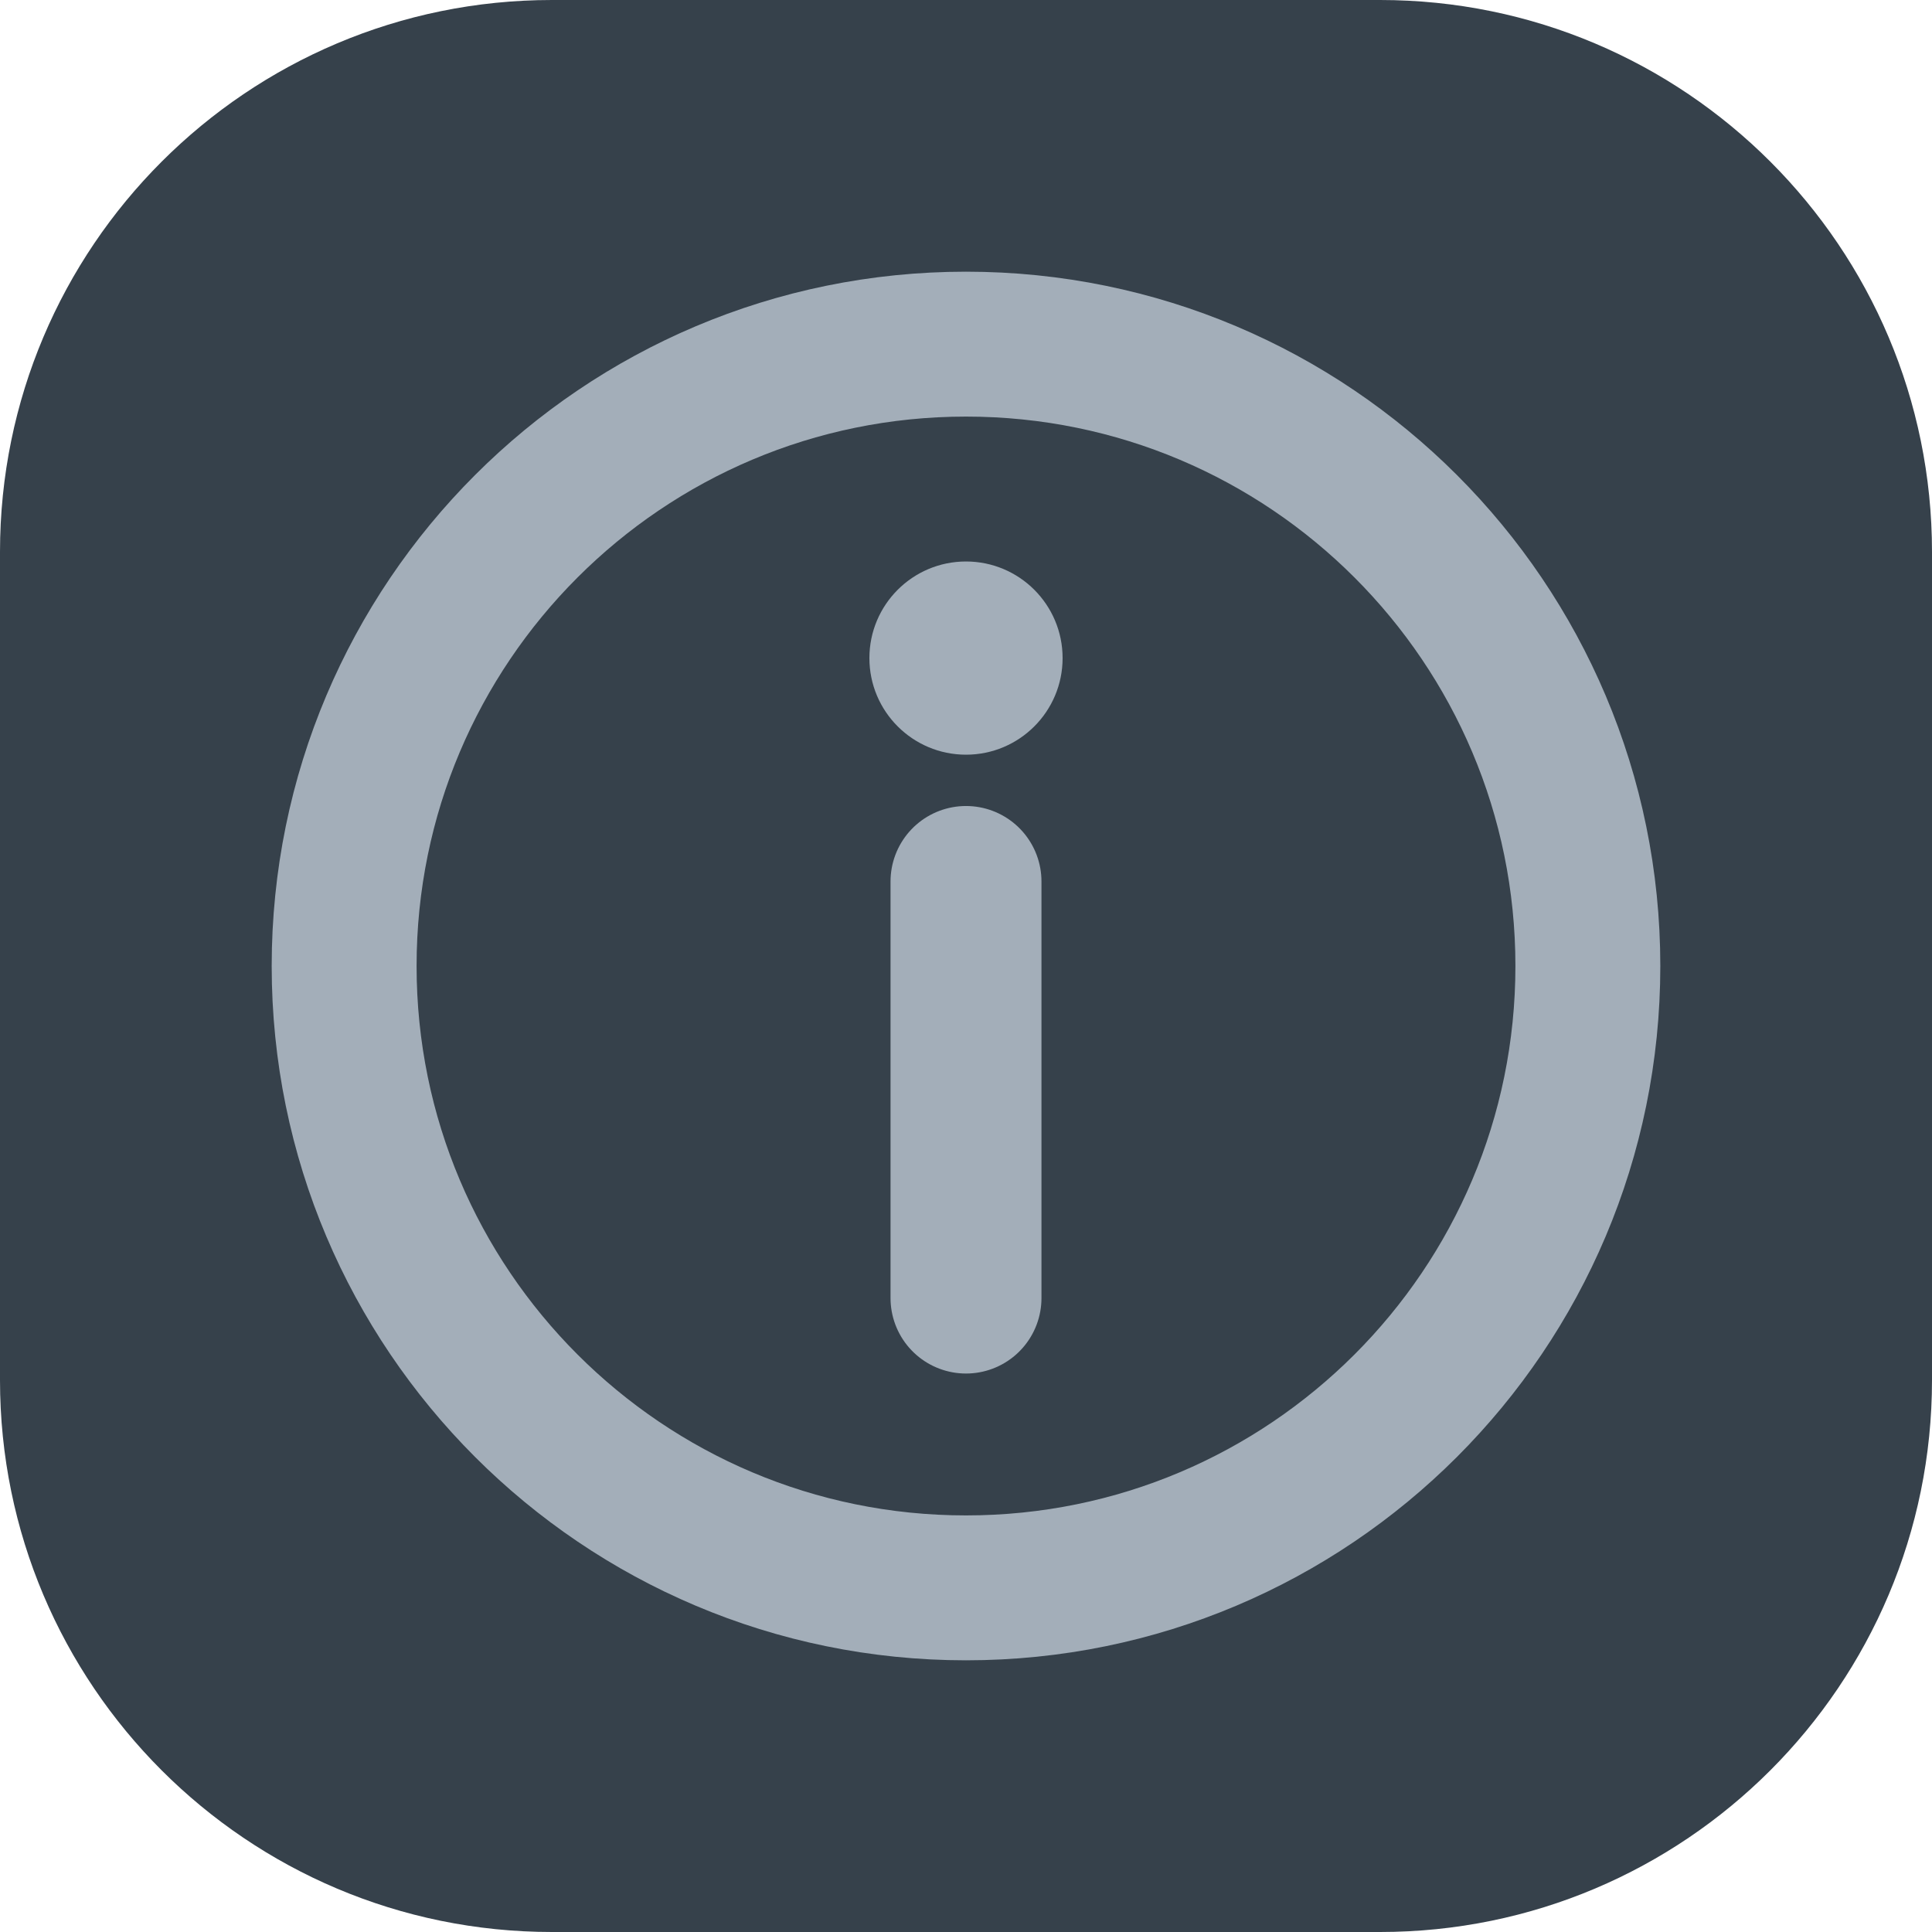
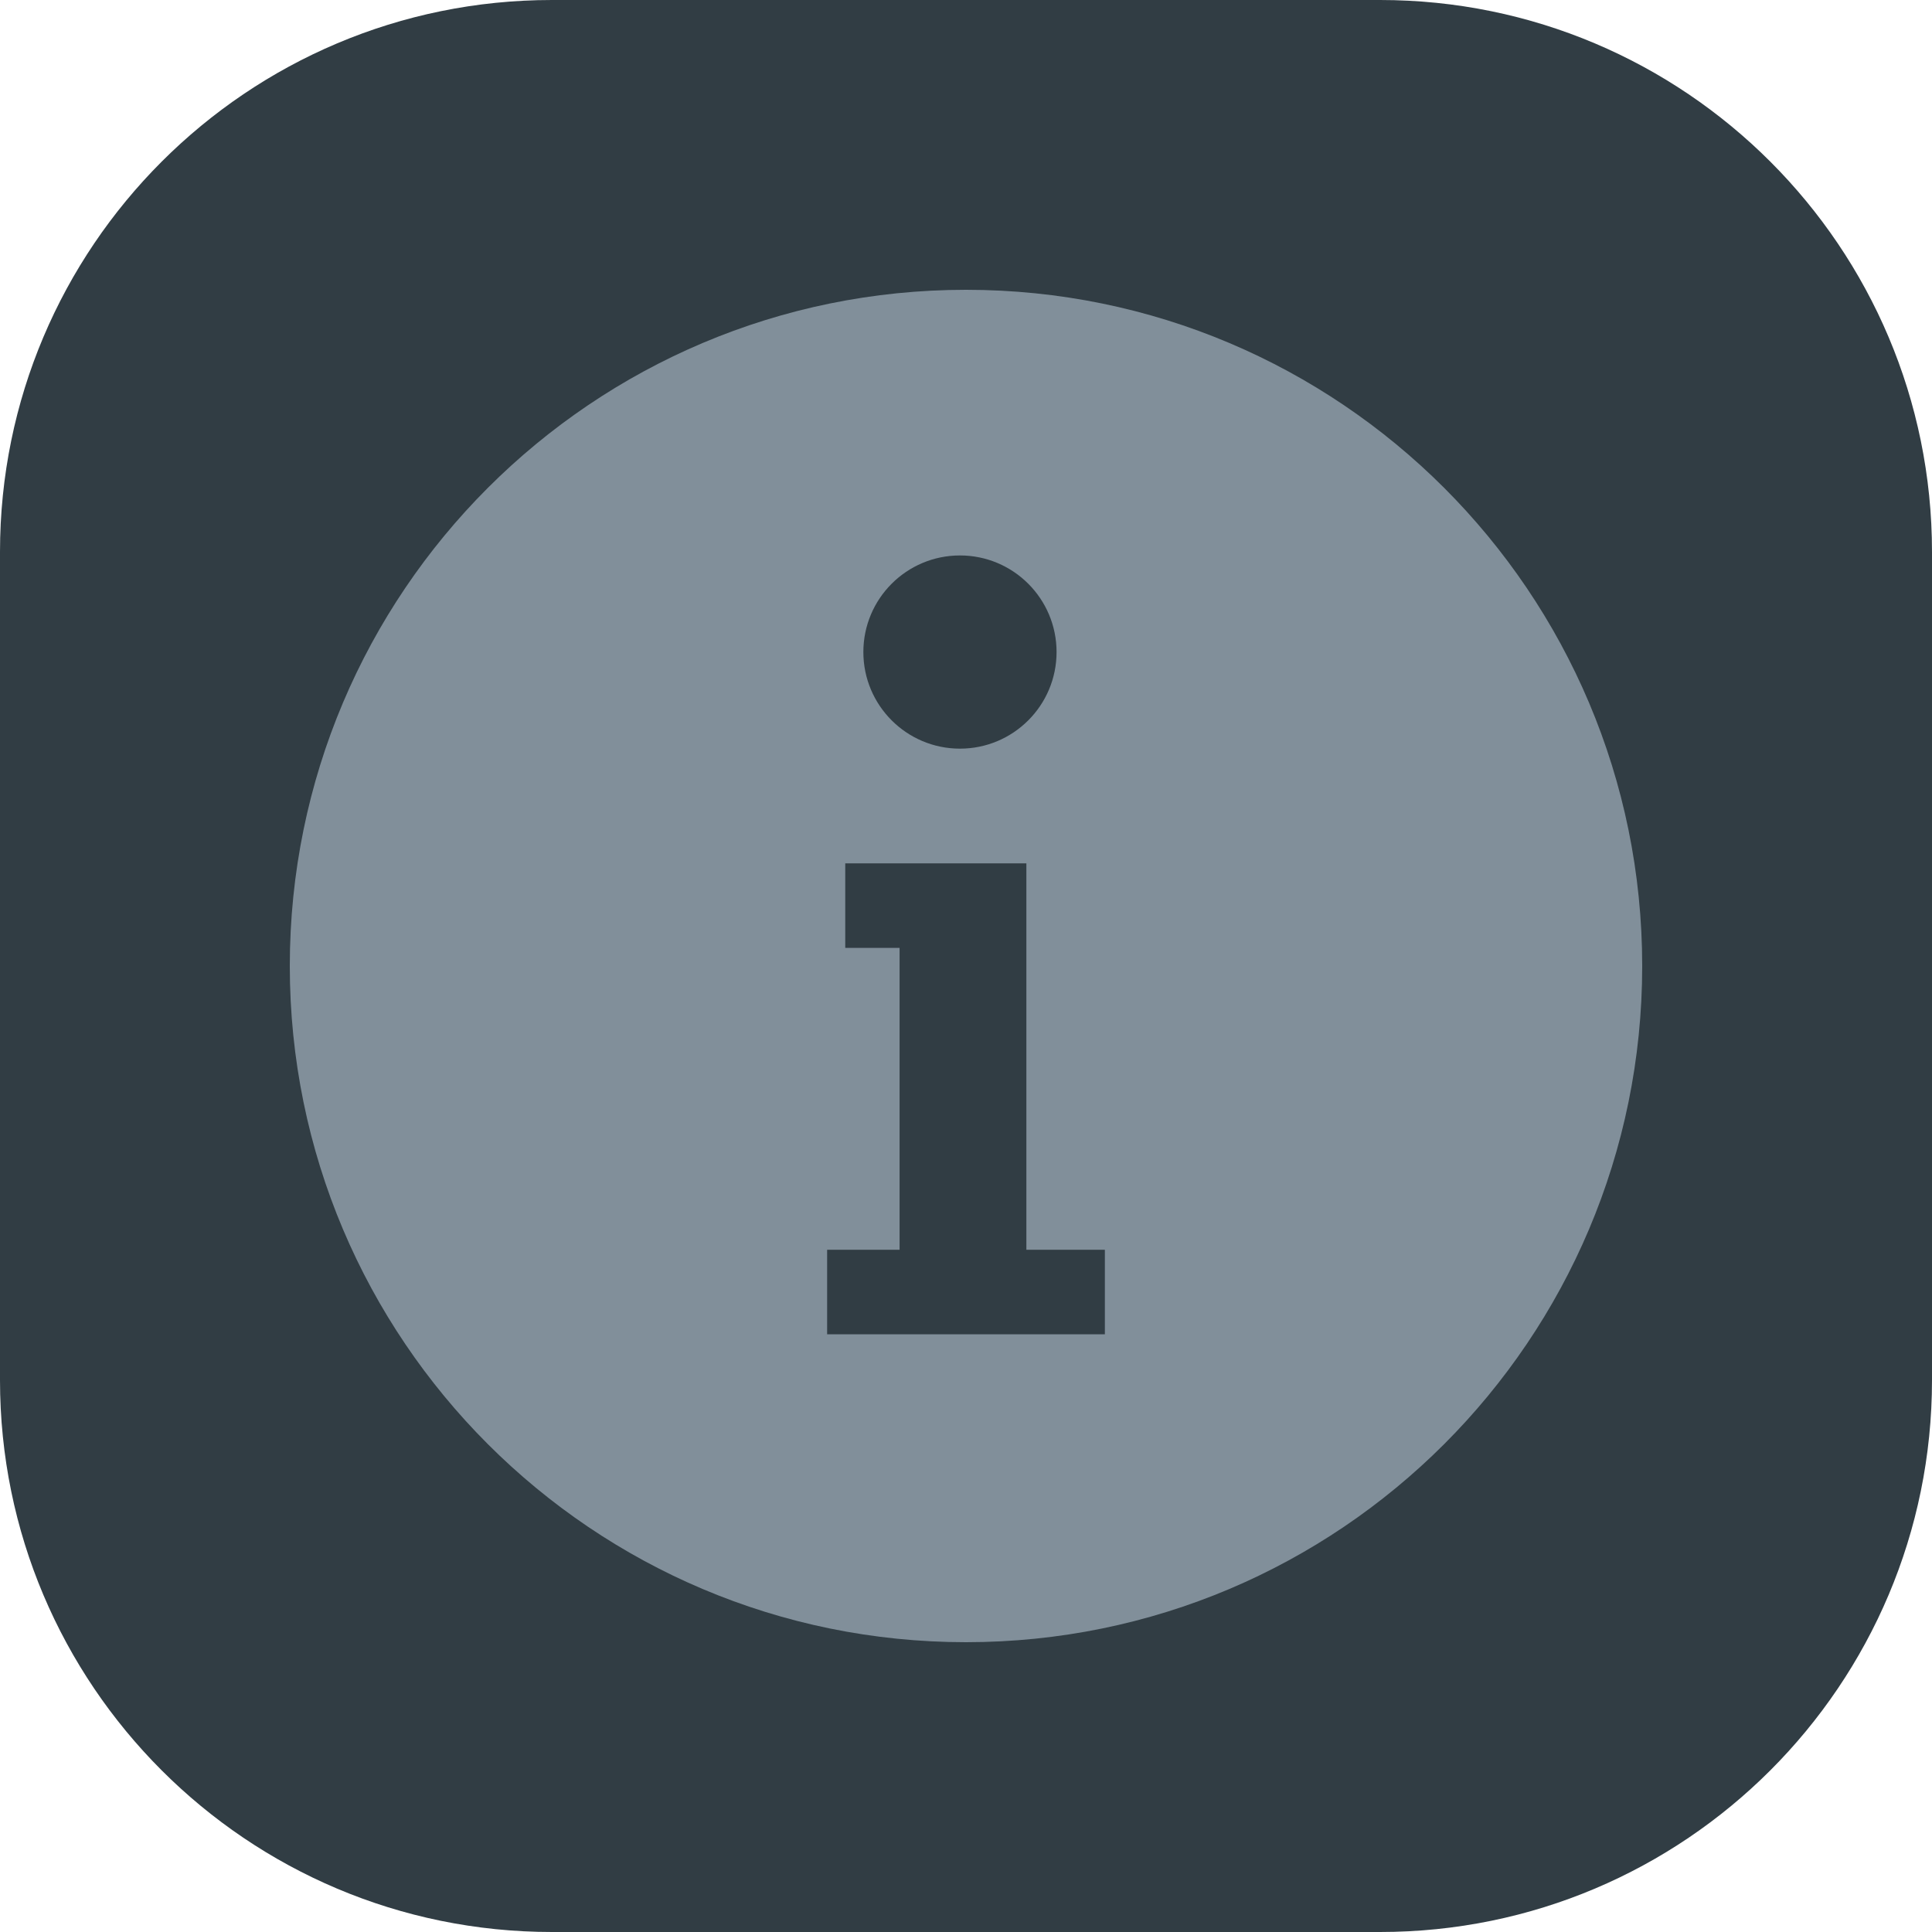
<svg xmlns="http://www.w3.org/2000/svg" width="16" height="16" viewBox="0 0 16 16" fill="none">
-   <rect width="16" height="16" rx="4.571" fill="#36414B" />
-   <circle cx="8" cy="8" r="5.15" stroke="#A3AEB9" stroke-width="1.2" fill="none" />
-   <circle cx="8" cy="5.45" r="0.8" fill="#A3AEB9" />
-   <path d="M8 7.3V10.75" stroke="#A3AEB9" stroke-width="1.25" stroke-linecap="round" fill="none" />
+   <rect width="16" height="16" rx="4.571" fill="#313D44" />
+   <circle cx="8" cy="8" r="5.6" fill="#818F9A" />
+   <circle cx="7.95" cy="5.4" r="0.8" fill="#313D44" />
+   <path d="M7.0 7.15H8.5V10.35H9.15V11.05H6.85V10.35H7.45V7.85H7.0Z" fill="#313D44" />
</svg>
